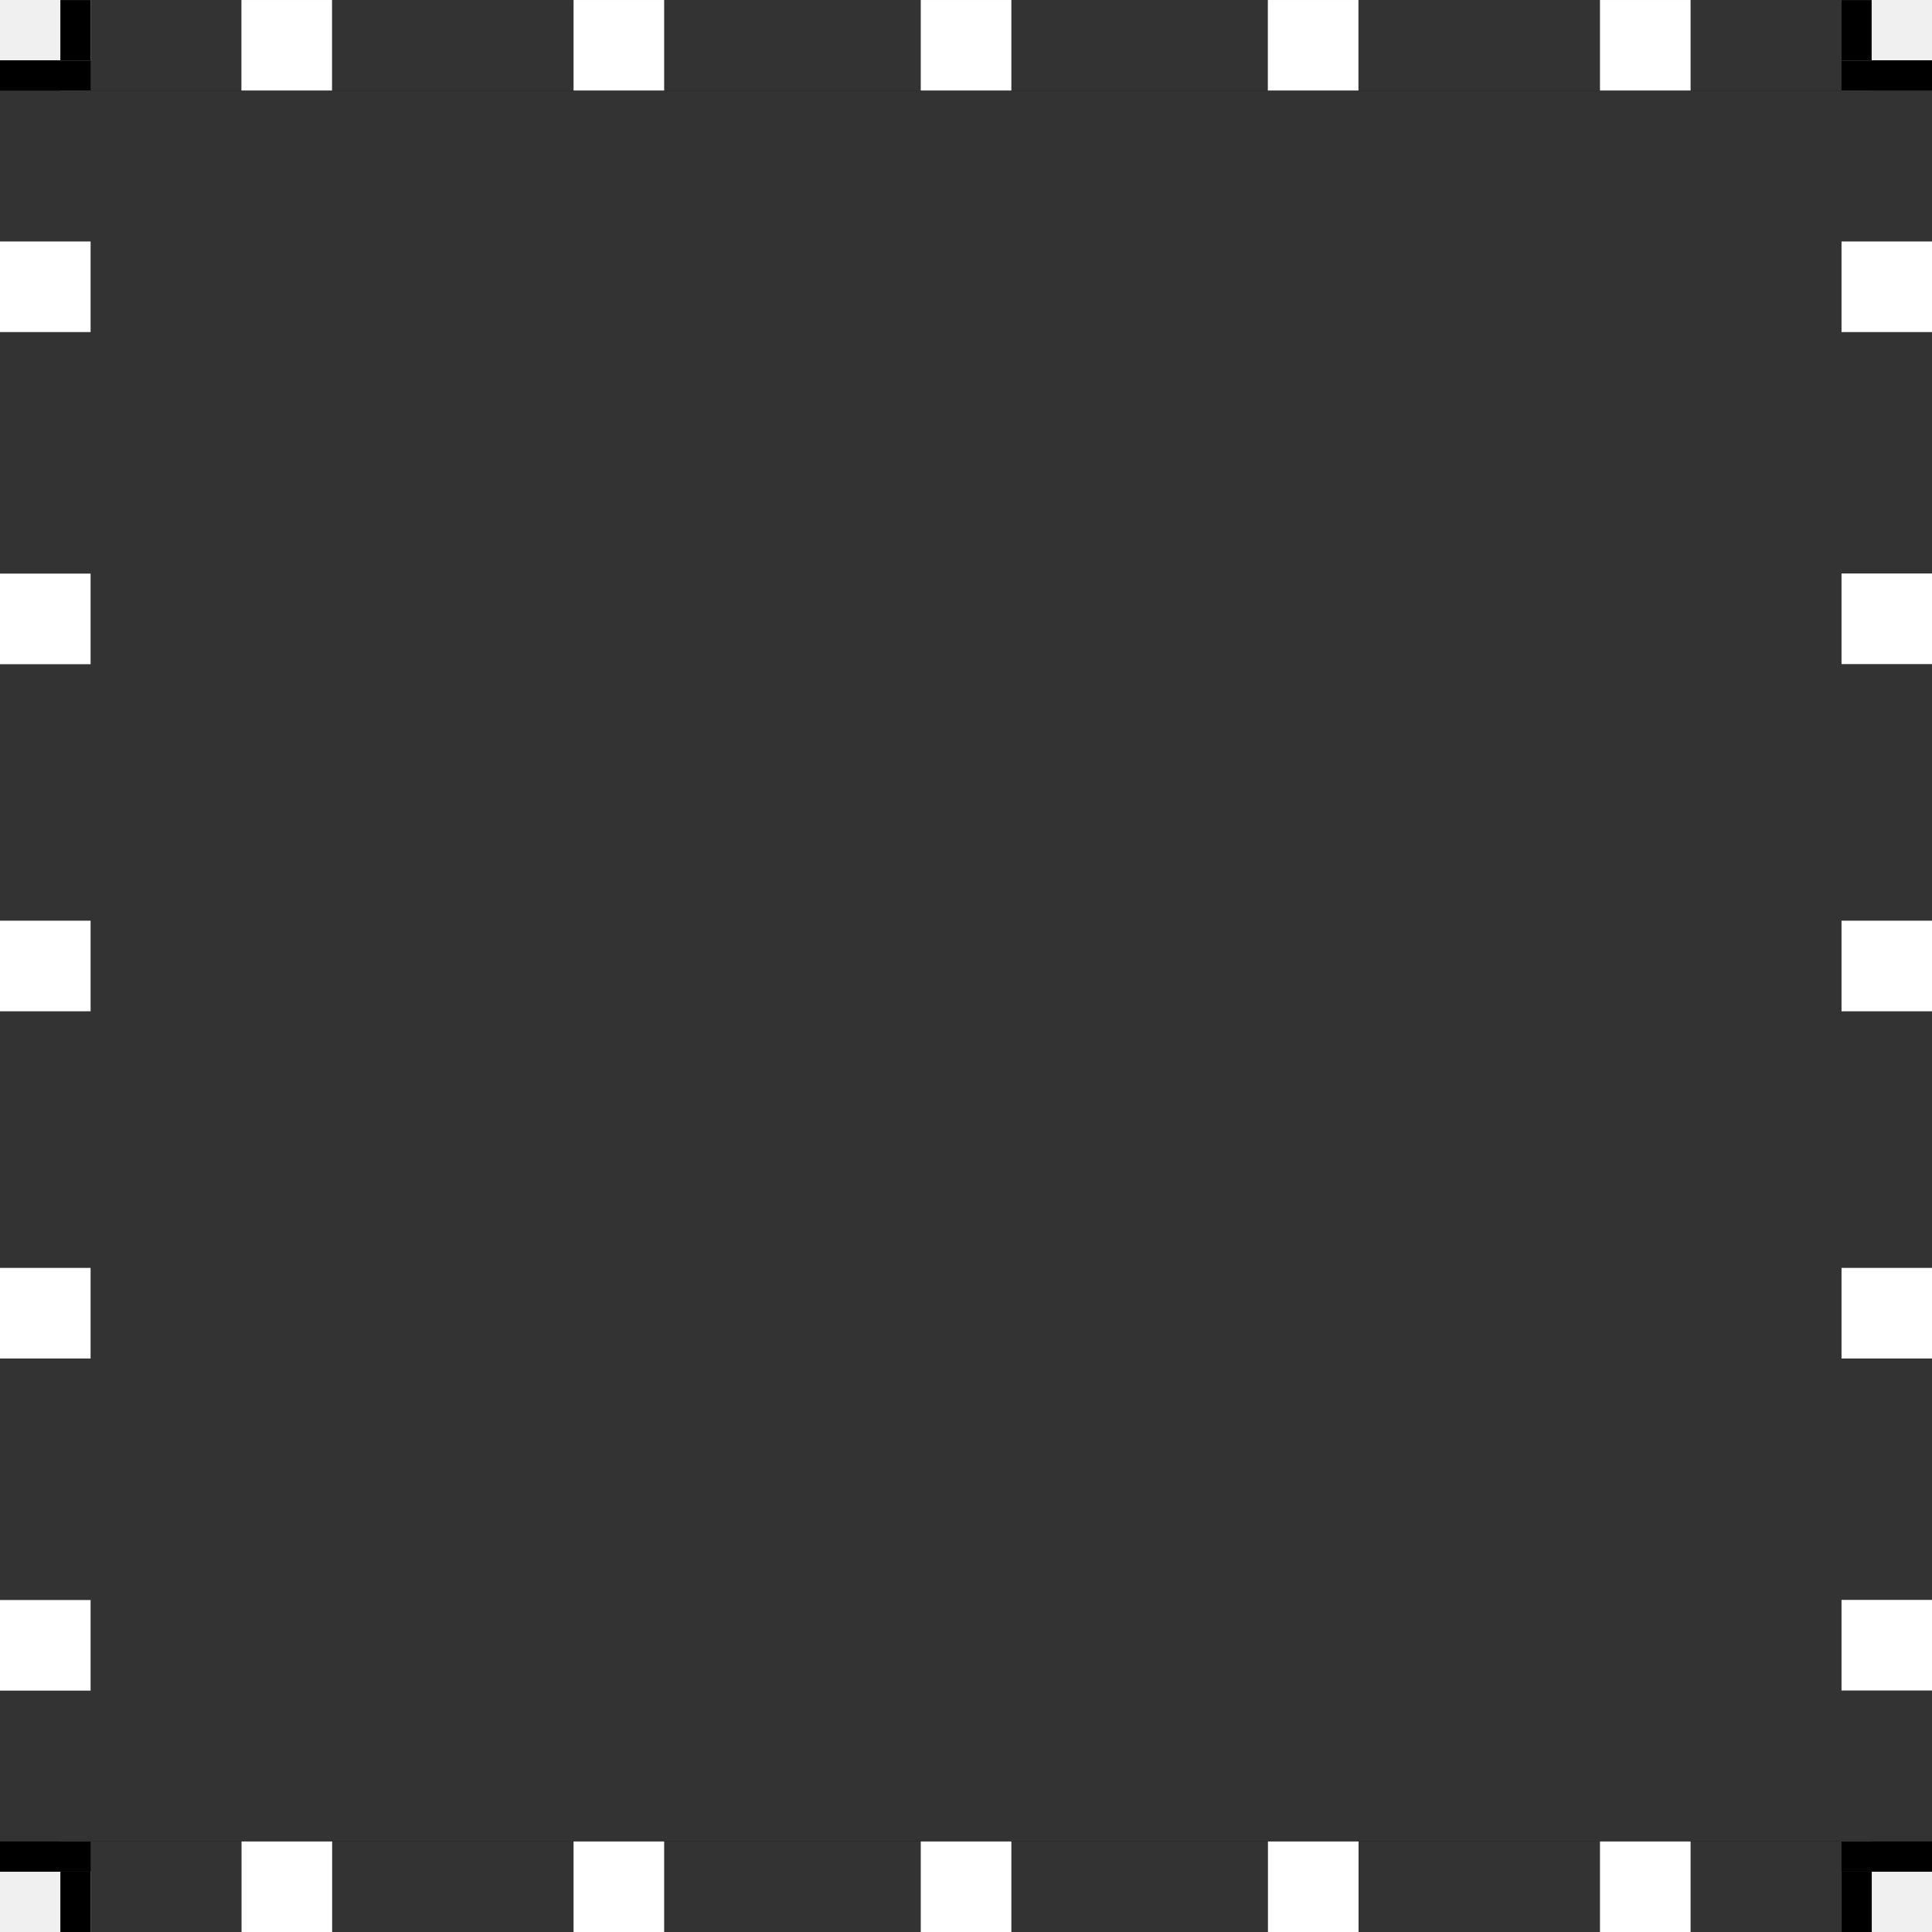
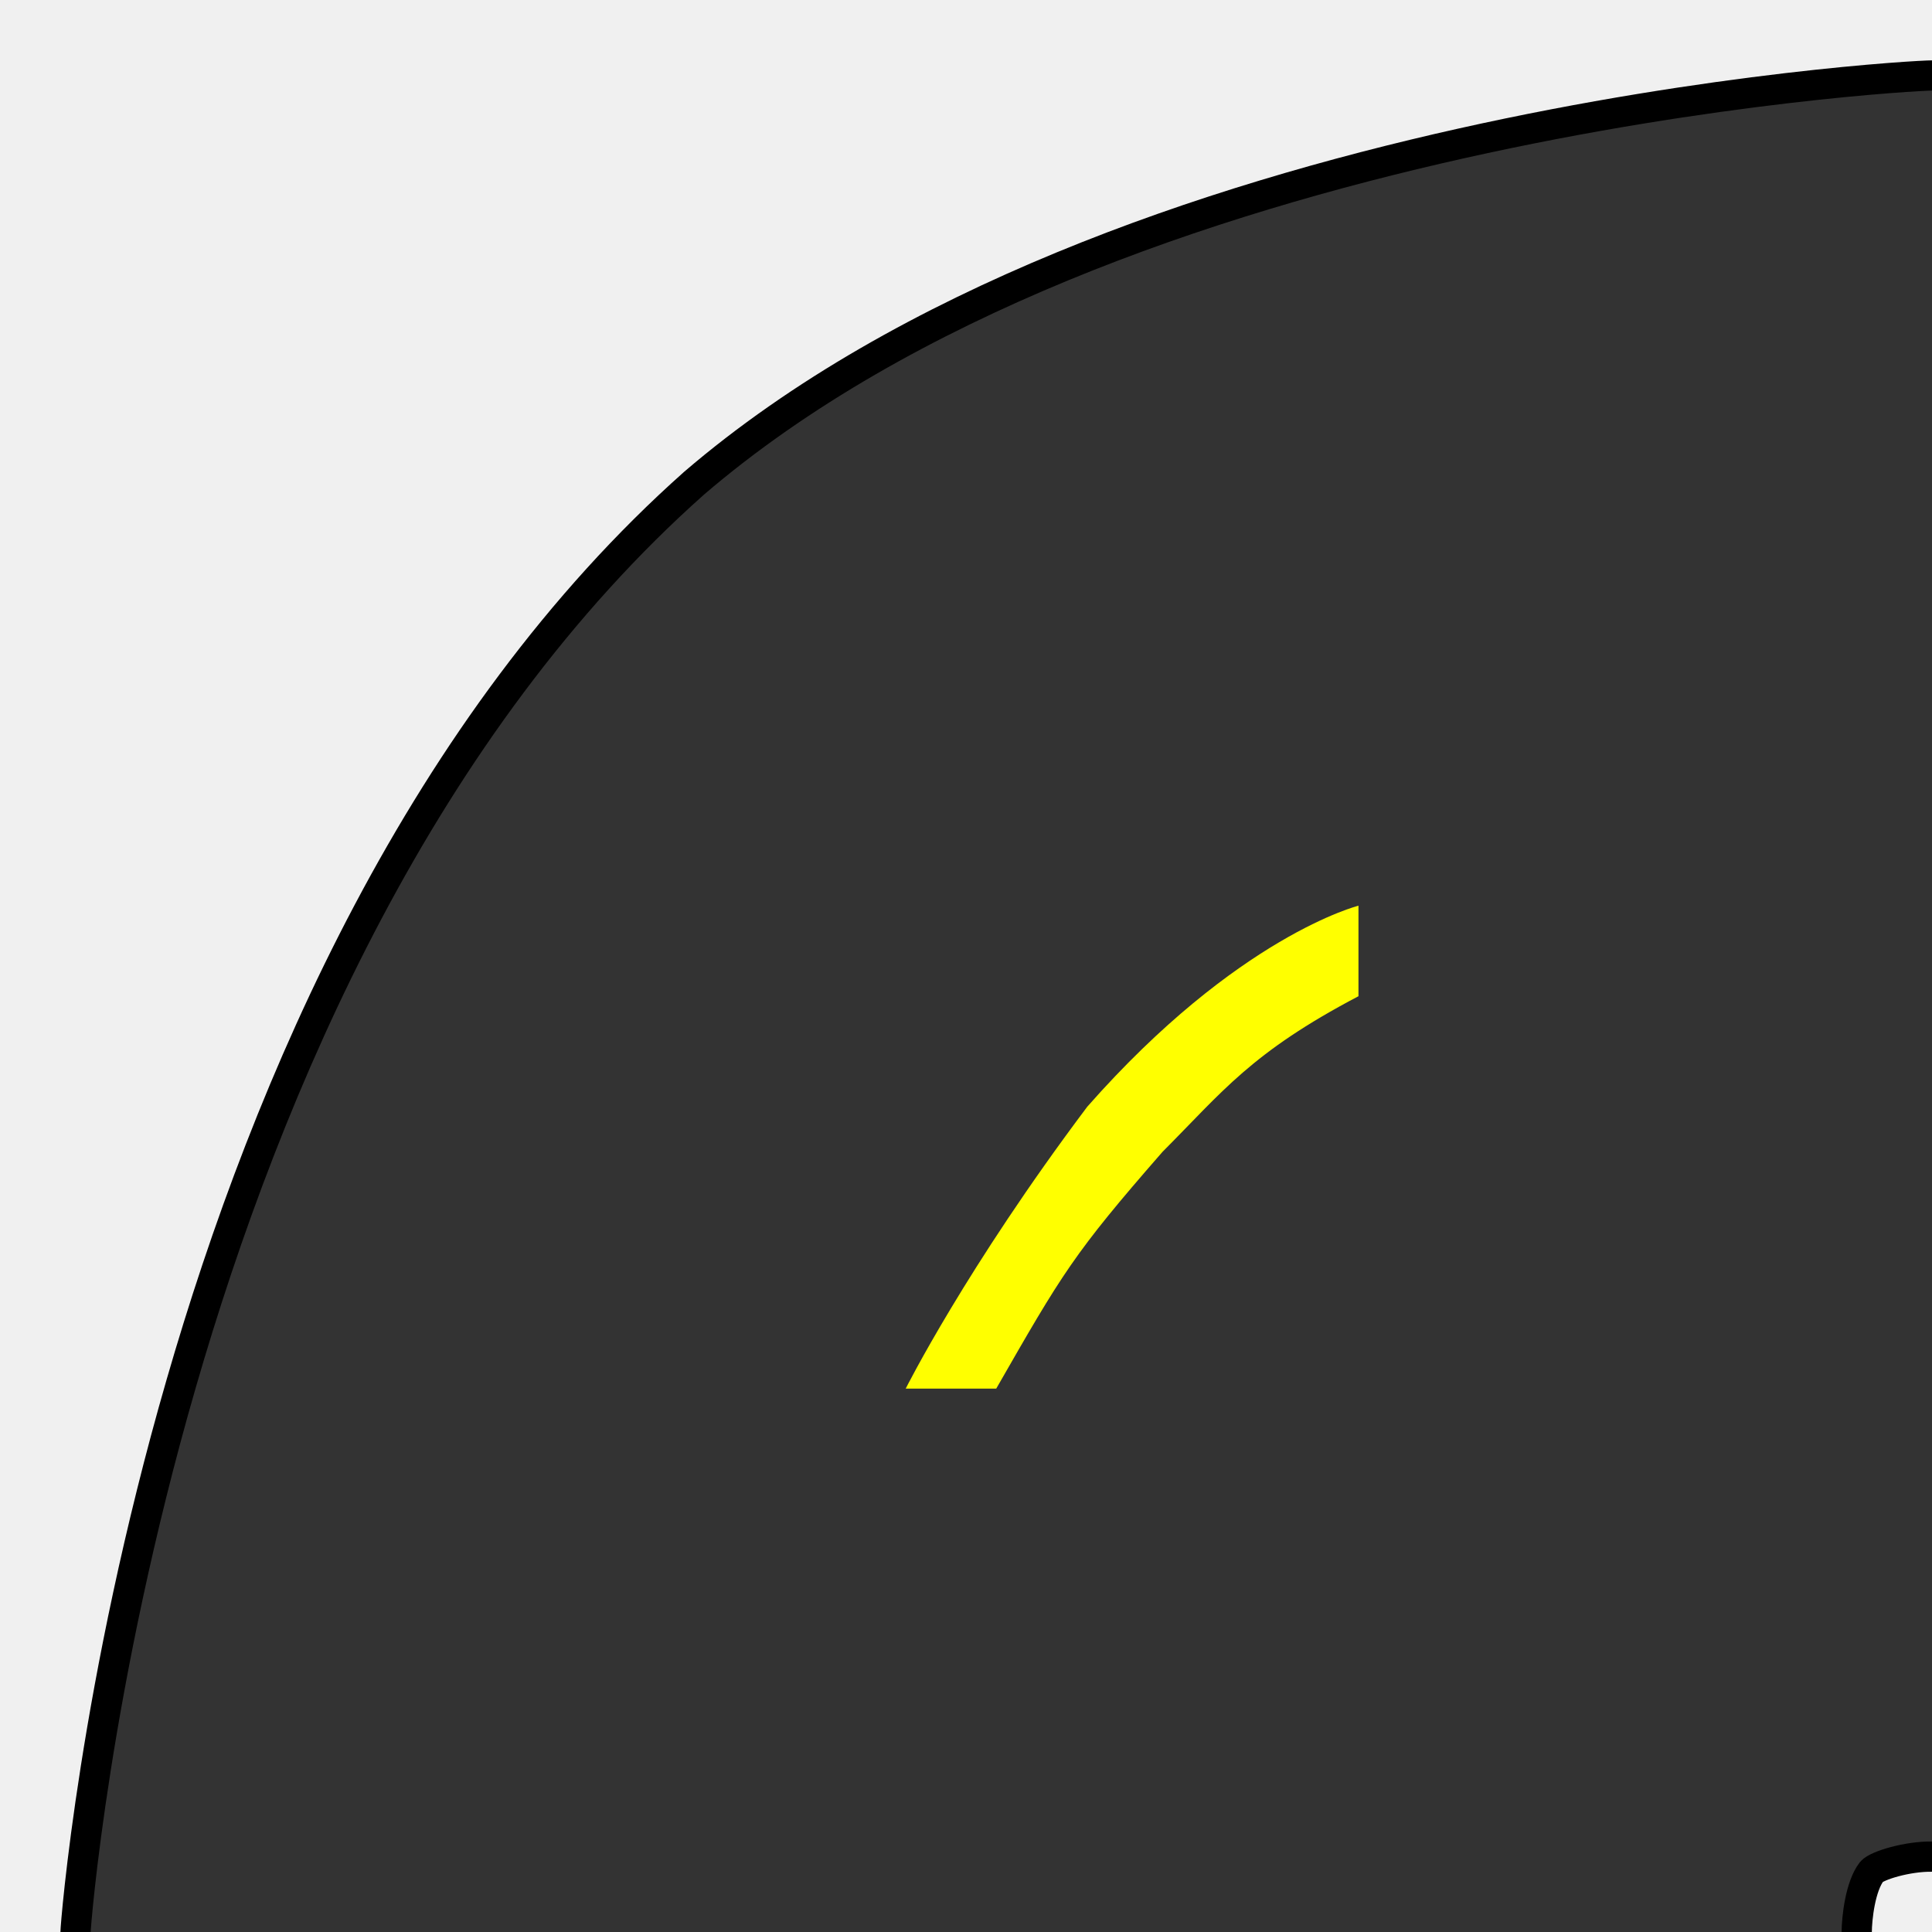
<svg xmlns="http://www.w3.org/2000/svg" width="64" height="64" viewBox="0 0 16.933 16.933" version="1.1" id="svg8">
  <defs id="defs2" />
  <g id="layer1" transform="translate(0,-280.0666)">
-     <rect style="opacity:1;fill:#000000;fill-opacity:1;stroke:#000000;stroke-width:0;stroke-linecap:butt;stroke-linejoin:round;stroke-miterlimit:4;stroke-dasharray:none;stroke-dashoffset:0;stroke-opacity:1" id="rect819-6" width="15.875" height="16.933" x="280.596" y="-16.933" transform="rotate(90)" />
-     <rect style="opacity:1;fill:#333333;fill-opacity:1;stroke:#000000;stroke-width:0;stroke-linecap:butt;stroke-linejoin:round;stroke-miterlimit:4;stroke-dasharray:none;stroke-dashoffset:0;stroke-opacity:1" id="rect817-26" width="15.346" height="16.933" x="280.86" y="-16.933" ry="0" transform="rotate(90)" />
-     <rect style="opacity:1;fill:#333333;fill-opacity:1;stroke:#000000;stroke-width:0;stroke-linecap:butt;stroke-linejoin:round;stroke-miterlimit:4;stroke-dasharray:none;stroke-dashoffset:0;stroke-opacity:1" id="rect1025" width="15.346" height="0.794" x="0.794" y="296.206" />
-     <rect style="opacity:1;fill:#000000;fill-opacity:1;stroke:#000000;stroke-width:0;stroke-linecap:butt;stroke-linejoin:round;stroke-miterlimit:4;stroke-dasharray:none;stroke-dashoffset:0;stroke-opacity:1" id="rect1040" width="0.265" height="0.529" x="0.529" y="296.471" />
-     <rect style="opacity:1;fill:#000000;fill-opacity:1;stroke:#000000;stroke-width:0;stroke-linecap:butt;stroke-linejoin:round;stroke-miterlimit:4;stroke-dasharray:none;stroke-dashoffset:0;stroke-opacity:1" id="rect1040-7" width="0.265" height="0.529" x="16.14" y="296.471" />
-     <rect style="opacity:1;fill:#ffffff;fill-opacity:1;stroke:#000000;stroke-width:0;stroke-linecap:butt;stroke-linejoin:round;stroke-miterlimit:4;stroke-dasharray:none;stroke-dashoffset:0;stroke-opacity:1" id="rect1148" width="0.794" height="0.794" x="14.023" y="296.206" />
-     <rect style="opacity:1;fill:#ffffff;fill-opacity:1;stroke:#000000;stroke-width:0;stroke-linecap:butt;stroke-linejoin:round;stroke-miterlimit:4;stroke-dasharray:none;stroke-dashoffset:0;stroke-opacity:1" id="rect1154" width="0.794" height="0.794" x="8.07" y="296.206" />
-     <rect style="opacity:1;fill:#ffffff;fill-opacity:1;stroke:#000000;stroke-width:0;stroke-linecap:butt;stroke-linejoin:round;stroke-miterlimit:4;stroke-dasharray:none;stroke-dashoffset:0;stroke-opacity:1" id="rect1158" width="0.794" height="0.794" x="5.027" y="296.206" />
-     <rect style="opacity:1;fill:#ffffff;fill-opacity:1;stroke:#000000;stroke-width:0;stroke-linecap:butt;stroke-linejoin:round;stroke-miterlimit:4;stroke-dasharray:none;stroke-dashoffset:0;stroke-opacity:1" id="rect1160" width="0.794" height="0.794" x="2.117" y="296.206" />
-     <rect style="opacity:1;fill:#ffffff;fill-opacity:1;stroke:#000000;stroke-width:0;stroke-linecap:butt;stroke-linejoin:round;stroke-miterlimit:4;stroke-dasharray:none;stroke-dashoffset:0;stroke-opacity:1" id="rect1148-9" width="0.794" height="0.794" x="11.113" y="296.206" />
-     <rect style="opacity:1;fill:#333333;fill-opacity:1;stroke:#000000;stroke-width:0;stroke-linecap:butt;stroke-linejoin:round;stroke-miterlimit:4;stroke-dasharray:none;stroke-dashoffset:0;stroke-opacity:1" id="rect1025-2" width="15.346" height="0.794" x="280.86" y="-0.794" transform="rotate(90)" />
-     <rect style="opacity:1;fill:#000000;fill-opacity:1;stroke:#000000;stroke-width:0;stroke-linecap:butt;stroke-linejoin:round;stroke-miterlimit:4;stroke-dasharray:none;stroke-dashoffset:0;stroke-opacity:1" id="rect1040-2" width="0.265" height="0.529" x="280.596" y="-0.529" transform="rotate(90)" />
-     <rect style="opacity:1;fill:#000000;fill-opacity:1;stroke:#000000;stroke-width:0;stroke-linecap:butt;stroke-linejoin:round;stroke-miterlimit:4;stroke-dasharray:none;stroke-dashoffset:0;stroke-opacity:1" id="rect1040-7-8" width="0.265" height="0.529" x="296.206" y="-0.529" transform="rotate(90)" />
-     <rect style="opacity:1;fill:#ffffff;fill-opacity:1;stroke:#000000;stroke-width:0;stroke-linecap:butt;stroke-linejoin:round;stroke-miterlimit:4;stroke-dasharray:none;stroke-dashoffset:0;stroke-opacity:1" id="rect1148-97" width="0.794" height="0.794" x="294.09" y="-0.794" transform="rotate(90)" />
-     <rect style="opacity:1;fill:#ffffff;fill-opacity:1;stroke:#000000;stroke-width:0;stroke-linecap:butt;stroke-linejoin:round;stroke-miterlimit:4;stroke-dasharray:none;stroke-dashoffset:0;stroke-opacity:1" id="rect1154-3" width="0.794" height="0.794" x="288.136" y="-0.794" transform="rotate(90)" />
-     <rect style="opacity:1;fill:#ffffff;fill-opacity:1;stroke:#000000;stroke-width:0;stroke-linecap:butt;stroke-linejoin:round;stroke-miterlimit:4;stroke-dasharray:none;stroke-dashoffset:0;stroke-opacity:1" id="rect1158-6" width="0.794" height="0.794" x="285.094" y="-0.794" transform="rotate(90)" />
-     <rect style="opacity:1;fill:#ffffff;fill-opacity:1;stroke:#000000;stroke-width:0;stroke-linecap:butt;stroke-linejoin:round;stroke-miterlimit:4;stroke-dasharray:none;stroke-dashoffset:0;stroke-opacity:1" id="rect1160-1" width="0.794" height="0.794" x="282.183" y="-0.794" transform="rotate(90)" />
-     <rect style="opacity:1;fill:#ffffff;fill-opacity:1;stroke:#000000;stroke-width:0;stroke-linecap:butt;stroke-linejoin:round;stroke-miterlimit:4;stroke-dasharray:none;stroke-dashoffset:0;stroke-opacity:1" id="rect1148-9-2" width="0.794" height="0.794" x="291.179" y="-0.794" transform="rotate(90)" />
-     <rect style="opacity:1;fill:#333333;fill-opacity:1;stroke:#000000;stroke-width:0;stroke-linecap:butt;stroke-linejoin:round;stroke-miterlimit:4;stroke-dasharray:none;stroke-dashoffset:0;stroke-opacity:1" id="rect1025-9" width="15.346" height="0.794" x="-16.14" y="-280.86" transform="scale(-1)" />
-     <rect style="opacity:1;fill:#000000;fill-opacity:1;stroke:#000000;stroke-width:0;stroke-linecap:butt;stroke-linejoin:round;stroke-miterlimit:4;stroke-dasharray:none;stroke-dashoffset:0;stroke-opacity:1" id="rect1040-3" width="0.265" height="0.529" x="-16.404" y="-280.596" transform="scale(-1)" />
-     <rect style="opacity:1;fill:#000000;fill-opacity:1;stroke:#000000;stroke-width:0;stroke-linecap:butt;stroke-linejoin:round;stroke-miterlimit:4;stroke-dasharray:none;stroke-dashoffset:0;stroke-opacity:1" id="rect1040-7-1" width="0.265" height="0.529" x="-0.794" y="-280.596" transform="scale(-1)" />
-     <rect style="opacity:1;fill:#ffffff;fill-opacity:1;stroke:#000000;stroke-width:0;stroke-linecap:butt;stroke-linejoin:round;stroke-miterlimit:4;stroke-dasharray:none;stroke-dashoffset:0;stroke-opacity:1" id="rect1148-94" width="0.794" height="0.794" x="-2.91" y="-280.86" transform="scale(-1)" />
-     <rect style="opacity:1;fill:#ffffff;fill-opacity:1;stroke:#000000;stroke-width:0;stroke-linecap:butt;stroke-linejoin:round;stroke-miterlimit:4;stroke-dasharray:none;stroke-dashoffset:0;stroke-opacity:1" id="rect1154-7" width="0.794" height="0.794" x="-8.864" y="-280.86" transform="scale(-1)" />
-     <rect style="opacity:1;fill:#ffffff;fill-opacity:1;stroke:#000000;stroke-width:0;stroke-linecap:butt;stroke-linejoin:round;stroke-miterlimit:4;stroke-dasharray:none;stroke-dashoffset:0;stroke-opacity:1" id="rect1158-8" width="0.794" height="0.794" x="-11.906" y="-280.86" transform="scale(-1)" />
-     <rect style="opacity:1;fill:#ffffff;fill-opacity:1;stroke:#000000;stroke-width:0;stroke-linecap:butt;stroke-linejoin:round;stroke-miterlimit:4;stroke-dasharray:none;stroke-dashoffset:0;stroke-opacity:1" id="rect1160-4" width="0.794" height="0.794" x="-14.817" y="-280.86" transform="scale(-1)" />
-     <rect style="opacity:1;fill:#ffffff;fill-opacity:1;stroke:#000000;stroke-width:0;stroke-linecap:butt;stroke-linejoin:round;stroke-miterlimit:4;stroke-dasharray:none;stroke-dashoffset:0;stroke-opacity:1" id="rect1148-9-5" width="0.794" height="0.794" x="-5.821" y="-280.86" transform="scale(-1)" />
-     <rect style="opacity:1;fill:#333333;fill-opacity:1;stroke:#000000;stroke-width:0;stroke-linecap:butt;stroke-linejoin:round;stroke-miterlimit:4;stroke-dasharray:none;stroke-dashoffset:0;stroke-opacity:1" id="rect1025-0" width="15.346" height="0.794" x="-296.206" y="16.14" transform="rotate(-90)" />
-     <rect style="opacity:1;fill:#000000;fill-opacity:1;stroke:#000000;stroke-width:0;stroke-linecap:butt;stroke-linejoin:round;stroke-miterlimit:4;stroke-dasharray:none;stroke-dashoffset:0;stroke-opacity:1" id="rect1040-36" width="0.265" height="0.529" x="-296.471" y="16.404" transform="rotate(-90)" />
-     <rect style="opacity:1;fill:#000000;fill-opacity:1;stroke:#000000;stroke-width:0;stroke-linecap:butt;stroke-linejoin:round;stroke-miterlimit:4;stroke-dasharray:none;stroke-dashoffset:0;stroke-opacity:1" id="rect1040-7-10" width="0.265" height="0.529" x="-280.86" y="16.404" transform="rotate(-90)" />
-     <rect style="opacity:1;fill:#ffffff;fill-opacity:1;stroke:#000000;stroke-width:0;stroke-linecap:butt;stroke-linejoin:round;stroke-miterlimit:4;stroke-dasharray:none;stroke-dashoffset:0;stroke-opacity:1" id="rect1148-6" width="0.794" height="0.794" x="-282.977" y="16.14" transform="rotate(-90)" />
-     <rect style="opacity:1;fill:#ffffff;fill-opacity:1;stroke:#000000;stroke-width:0;stroke-linecap:butt;stroke-linejoin:round;stroke-miterlimit:4;stroke-dasharray:none;stroke-dashoffset:0;stroke-opacity:1" id="rect1154-32" width="0.794" height="0.794" x="-288.93" y="16.14" transform="rotate(-90)" />
-     <rect style="opacity:1;fill:#ffffff;fill-opacity:1;stroke:#000000;stroke-width:0;stroke-linecap:butt;stroke-linejoin:round;stroke-miterlimit:4;stroke-dasharray:none;stroke-dashoffset:0;stroke-opacity:1" id="rect1158-0" width="0.794" height="0.794" x="-291.973" y="16.14" transform="rotate(-90)" />
-     <rect style="opacity:1;fill:#ffffff;fill-opacity:1;stroke:#000000;stroke-width:0;stroke-linecap:butt;stroke-linejoin:round;stroke-miterlimit:4;stroke-dasharray:none;stroke-dashoffset:0;stroke-opacity:1" id="rect1160-6" width="0.794" height="0.794" x="-294.883" y="16.14" transform="rotate(-90)" />
-     <rect style="opacity:1;fill:#ffffff;fill-opacity:1;stroke:#000000;stroke-width:0;stroke-linecap:butt;stroke-linejoin:round;stroke-miterlimit:4;stroke-dasharray:none;stroke-dashoffset:0;stroke-opacity:1" id="rect1148-9-1" width="0.794" height="0.794" x="-285.887" y="16.14" transform="rotate(-90)" />
-     <g transform="rotate(90,2.6113466e-5,280.0666)" id="layer1-6">
-       <rect y="280.067" x="0.529" height="16.933" width="15.875" id="rect819" style="opacity:1;fill:#000000;fill-opacity:1;stroke:#000000;stroke-width:0;stroke-linecap:butt;stroke-linejoin:round;stroke-miterlimit:4;stroke-dasharray:none;stroke-dashoffset:0;stroke-opacity:1" />
-       <rect ry="0" y="280.067" x="0.794" height="16.933" width="15.346" id="rect817" style="opacity:1;fill:#333333;fill-opacity:1;stroke:#000000;stroke-width:0;stroke-linecap:butt;stroke-linejoin:round;stroke-miterlimit:4;stroke-dasharray:none;stroke-dashoffset:0;stroke-opacity:1" />
-       <rect y="282.184" x="8.07" height="4.233" width="0.793" id="rect821" style="opacity:1;fill:#ffff00;fill-opacity:1;stroke:#000000;stroke-width:0;stroke-linecap:butt;stroke-linejoin:round;stroke-miterlimit:4;stroke-dasharray:none;stroke-dashoffset:0;stroke-opacity:1" />
-       <rect y="290.65" x="8.07" height="4.233" width="0.793" id="rect821-3" style="opacity:1;fill:#ffff00;fill-opacity:1;stroke:#000000;stroke-width:0;stroke-linecap:butt;stroke-linejoin:round;stroke-miterlimit:4;stroke-dasharray:none;stroke-dashoffset:0;stroke-opacity:1" />
-     </g>
+     <path style="fill:#333333;stroke:none;stroke-width:0.265px;stroke-linecap:butt;stroke-linejoin:miter;stroke-opacity:1" d="m 0.662,297.004 c 0,-0.115 0.66,-8.469 5.423,-12.702 3.704,-3.175 10.607,-3.572 10.85,-3.572 l -0.002,15.741 h -0.529 v 0.529 z" id="path1003-3" />
    <g transform="rotate(90,16.93337,297)" id="layer1-6-9">
      <rect y="280.067" x="0.529" height="16.933" width="15.875" id="rect819-3" style="opacity:1;fill:#000000;fill-opacity:1;stroke:#000000;stroke-width:0;stroke-linecap:butt;stroke-linejoin:round;stroke-miterlimit:4;stroke-dasharray:none;stroke-dashoffset:0;stroke-opacity:1" />
      <rect ry="0" y="280.067" x="0.794" height="16.933" width="15.346" id="rect817-7" style="opacity:1;fill:#333333;fill-opacity:1;stroke:#000000;stroke-width:0;stroke-linecap:butt;stroke-linejoin:round;stroke-miterlimit:4;stroke-dasharray:none;stroke-dashoffset:0;stroke-opacity:1" />
      <rect y="282.184" x="8.07" height="4.233" width="0.793" id="rect821-4" style="opacity:1;fill:#ffff00;fill-opacity:1;stroke:#000000;stroke-width:0;stroke-linecap:butt;stroke-linejoin:round;stroke-miterlimit:4;stroke-dasharray:none;stroke-dashoffset:0;stroke-opacity:1" />
      <rect y="290.65" x="8.07" height="4.233" width="0.793" id="rect821-3-5" style="opacity:1;fill:#ffff00;fill-opacity:1;stroke:#000000;stroke-width:0;stroke-linecap:butt;stroke-linejoin:round;stroke-miterlimit:4;stroke-dasharray:none;stroke-dashoffset:0;stroke-opacity:1" />
    </g>
    <g transform="translate(5.1151245e-5,16.93333)" id="layer1-6-2">
      <rect y="280.067" x="0.529" height="16.933" width="15.875" id="rect819-5" style="opacity:1;fill:#000000;fill-opacity:1;stroke:#000000;stroke-width:0;stroke-linecap:butt;stroke-linejoin:round;stroke-miterlimit:4;stroke-dasharray:none;stroke-dashoffset:0;stroke-opacity:1" />
      <rect ry="0" y="280.067" x="0.794" height="16.933" width="15.346" id="rect817-4" style="opacity:1;fill:#333333;fill-opacity:1;stroke:#000000;stroke-width:0;stroke-linecap:butt;stroke-linejoin:round;stroke-miterlimit:4;stroke-dasharray:none;stroke-dashoffset:0;stroke-opacity:1" />
      <rect y="282.184" x="8.07" height="4.233" width="0.793" id="rect821-7" style="opacity:1;fill:#ffff00;fill-opacity:1;stroke:#000000;stroke-width:0;stroke-linecap:butt;stroke-linejoin:round;stroke-miterlimit:4;stroke-dasharray:none;stroke-dashoffset:0;stroke-opacity:1" />
      <rect y="290.65" x="8.07" height="4.233" width="0.793" id="rect821-3-4" style="opacity:1;fill:#ffff00;fill-opacity:1;stroke:#000000;stroke-width:0;stroke-linecap:butt;stroke-linejoin:round;stroke-miterlimit:4;stroke-dasharray:none;stroke-dashoffset:0;stroke-opacity:1" />
    </g>
-     <g transform="translate(5.7751245e-5,-16.93336)" id="layer1-6-9-4">
-       <rect y="280.067" x="0.529" height="16.933" width="15.875" id="rect819-3-3" style="opacity:1;fill:#000000;fill-opacity:1;stroke:#000000;stroke-width:0;stroke-linecap:butt;stroke-linejoin:round;stroke-miterlimit:4;stroke-dasharray:none;stroke-dashoffset:0;stroke-opacity:1" />
-       <rect ry="0" y="280.067" x="0.794" height="16.933" width="15.346" id="rect817-7-0" style="opacity:1;fill:#333333;fill-opacity:1;stroke:#000000;stroke-width:0;stroke-linecap:butt;stroke-linejoin:round;stroke-miterlimit:4;stroke-dasharray:none;stroke-dashoffset:0;stroke-opacity:1" />
-       <rect y="282.184" x="8.07" height="4.233" width="0.793" id="rect821-4-7" style="opacity:1;fill:#ffff00;fill-opacity:1;stroke:#000000;stroke-width:0;stroke-linecap:butt;stroke-linejoin:round;stroke-miterlimit:4;stroke-dasharray:none;stroke-dashoffset:0;stroke-opacity:1" />
-       <rect y="290.65" x="8.07" height="4.233" width="0.793" id="rect821-3-5-8" style="opacity:1;fill:#ffff00;fill-opacity:1;stroke:#000000;stroke-width:0;stroke-linecap:butt;stroke-linejoin:round;stroke-miterlimit:4;stroke-dasharray:none;stroke-dashoffset:0;stroke-opacity:1" />
-     </g>
-     <g transform="translate(-33.86661,-4.3107422e-5)" id="layer1-4">
-       <rect transform="rotate(90)" y="-16.933" x="280.596" height="16.933" width="15.875" id="rect819-6-9" style="opacity:1;fill:#000000;fill-opacity:1;stroke:#000000;stroke-width:0;stroke-linecap:butt;stroke-linejoin:round;stroke-miterlimit:4;stroke-dasharray:none;stroke-dashoffset:0;stroke-opacity:1" />
-       <rect transform="rotate(90)" ry="0" y="-16.933" x="280.86" height="16.933" width="15.346" id="rect817-26-2" style="opacity:1;fill:#333333;fill-opacity:1;stroke:#000000;stroke-width:0;stroke-linecap:butt;stroke-linejoin:round;stroke-miterlimit:4;stroke-dasharray:none;stroke-dashoffset:0;stroke-opacity:1" />
-       <rect transform="rotate(90)" y="-14.816" x="288.269" height="4.233" width="0.793" id="rect821-1" style="opacity:1;fill:#ffff00;fill-opacity:1;stroke:#000000;stroke-width:0;stroke-linecap:butt;stroke-linejoin:round;stroke-miterlimit:4;stroke-dasharray:none;stroke-dashoffset:0;stroke-opacity:1" />
-       <rect transform="rotate(90)" y="-6.35" x="288.269" height="4.233" width="0.793" id="rect821-3-8" style="opacity:1;fill:#ffff00;fill-opacity:1;stroke:#000000;stroke-width:0;stroke-linecap:butt;stroke-linejoin:round;stroke-miterlimit:4;stroke-dasharray:none;stroke-dashoffset:0;stroke-opacity:1" />
-       <rect y="296.206" x="0.794" height="0.794" width="15.346" id="rect1025-06" style="opacity:1;fill:#333333;fill-opacity:1;stroke:#000000;stroke-width:0;stroke-linecap:butt;stroke-linejoin:round;stroke-miterlimit:4;stroke-dasharray:none;stroke-dashoffset:0;stroke-opacity:1" />
-       <rect y="296.471" x="0.529" height="0.529" width="0.265" id="rect1040-8" style="opacity:1;fill:#000000;fill-opacity:1;stroke:#000000;stroke-width:0;stroke-linecap:butt;stroke-linejoin:round;stroke-miterlimit:4;stroke-dasharray:none;stroke-dashoffset:0;stroke-opacity:1" />
-       <rect y="296.471" x="16.14" height="0.529" width="0.265" id="rect1040-7-9" style="opacity:1;fill:#000000;fill-opacity:1;stroke:#000000;stroke-width:0;stroke-linecap:butt;stroke-linejoin:round;stroke-miterlimit:4;stroke-dasharray:none;stroke-dashoffset:0;stroke-opacity:1" />
-       <rect y="296.206" x="14.023" height="0.794" width="0.794" id="rect1148-2" style="opacity:1;fill:#ffffff;fill-opacity:1;stroke:#000000;stroke-width:0;stroke-linecap:butt;stroke-linejoin:round;stroke-miterlimit:4;stroke-dasharray:none;stroke-dashoffset:0;stroke-opacity:1" />
-       <rect y="296.206" x="8.07" height="0.794" width="0.794" id="rect1154-6" style="opacity:1;fill:#ffffff;fill-opacity:1;stroke:#000000;stroke-width:0;stroke-linecap:butt;stroke-linejoin:round;stroke-miterlimit:4;stroke-dasharray:none;stroke-dashoffset:0;stroke-opacity:1" />
-       <rect y="296.206" x="5.027" height="0.794" width="0.794" id="rect1158-64" style="opacity:1;fill:#ffffff;fill-opacity:1;stroke:#000000;stroke-width:0;stroke-linecap:butt;stroke-linejoin:round;stroke-miterlimit:4;stroke-dasharray:none;stroke-dashoffset:0;stroke-opacity:1" />
-       <rect y="296.206" x="2.117" height="0.794" width="0.794" id="rect1160-9" style="opacity:1;fill:#ffffff;fill-opacity:1;stroke:#000000;stroke-width:0;stroke-linecap:butt;stroke-linejoin:round;stroke-miterlimit:4;stroke-dasharray:none;stroke-dashoffset:0;stroke-opacity:1" />
-       <rect y="296.206" x="11.113" height="0.794" width="0.794" id="rect1148-9-50" style="opacity:1;fill:#ffffff;fill-opacity:1;stroke:#000000;stroke-width:0;stroke-linecap:butt;stroke-linejoin:round;stroke-miterlimit:4;stroke-dasharray:none;stroke-dashoffset:0;stroke-opacity:1" />
-     </g>
-     <g transform="translate(-33.86662,16.93333)" id="layer1-6-2-4">
-       <rect y="280.067" x="0.529" height="16.933" width="15.875" id="rect819-5-8" style="opacity:1;fill:#000000;fill-opacity:1;stroke:#000000;stroke-width:0;stroke-linecap:butt;stroke-linejoin:round;stroke-miterlimit:4;stroke-dasharray:none;stroke-dashoffset:0;stroke-opacity:1" />
-       <rect ry="0" y="280.067" x="0.794" height="16.933" width="15.346" id="rect817-4-7" style="opacity:1;fill:#333333;fill-opacity:1;stroke:#000000;stroke-width:0;stroke-linecap:butt;stroke-linejoin:round;stroke-miterlimit:4;stroke-dasharray:none;stroke-dashoffset:0;stroke-opacity:1" />
-       <rect y="282.184" x="8.07" height="4.233" width="0.793" id="rect821-7-1" style="opacity:1;fill:#ffff00;fill-opacity:1;stroke:#000000;stroke-width:0;stroke-linecap:butt;stroke-linejoin:round;stroke-miterlimit:4;stroke-dasharray:none;stroke-dashoffset:0;stroke-opacity:1" />
-       <rect y="290.65" x="8.07" height="4.233" width="0.793" id="rect821-3-4-7" style="opacity:1;fill:#ffff00;fill-opacity:1;stroke:#000000;stroke-width:0;stroke-linecap:butt;stroke-linejoin:round;stroke-miterlimit:4;stroke-dasharray:none;stroke-dashoffset:0;stroke-opacity:1" />
-     </g>
+     <path transform="rotate(45)" style="opacity:1;fill:#ffff00;fill-opacity:1;stroke:#000000;stroke-width:0;stroke-linecap:butt;stroke-linejoin:round;stroke-miterlimit:4;stroke-dasharray:none;stroke-dashoffset:0;stroke-opacity:1" d="m 212.069,195.231 0.561,0.561 c -0.316,1.017 -0.251,1.432 -0.25,2.178 0.08,1.187 0.133,1.377 0.437,2.499 l -0.561,0.561 c 0,0 -0.374,-1.123 -0.622,-2.873 -0.126,-1.991 0.435,-2.926 0.435,-2.926 z" id="rect821-7-1" />
+     <path style="fill:none;stroke:#000000;stroke-width:0.265px;stroke-linecap:butt;stroke-linejoin:miter;stroke-opacity:1" d="m 0.662,297.002 c 0,-0.115 0.66,-8.469 5.423,-12.702 3.704,-3.175 10.607,-3.572 10.85,-3.572" id="path1003" />
+     <path style="fill:none;stroke:#000000;stroke-width:0.265px;stroke-linecap:butt;stroke-linejoin:miter;stroke-opacity:1" d="m 16.273,297.005 c 0.001,-0.132 0.032,-0.406 0.131,-0.534 0.045,-0.054 0.316,-0.136 0.531,-0.132" id="path1005" />
  </g>
</svg>
